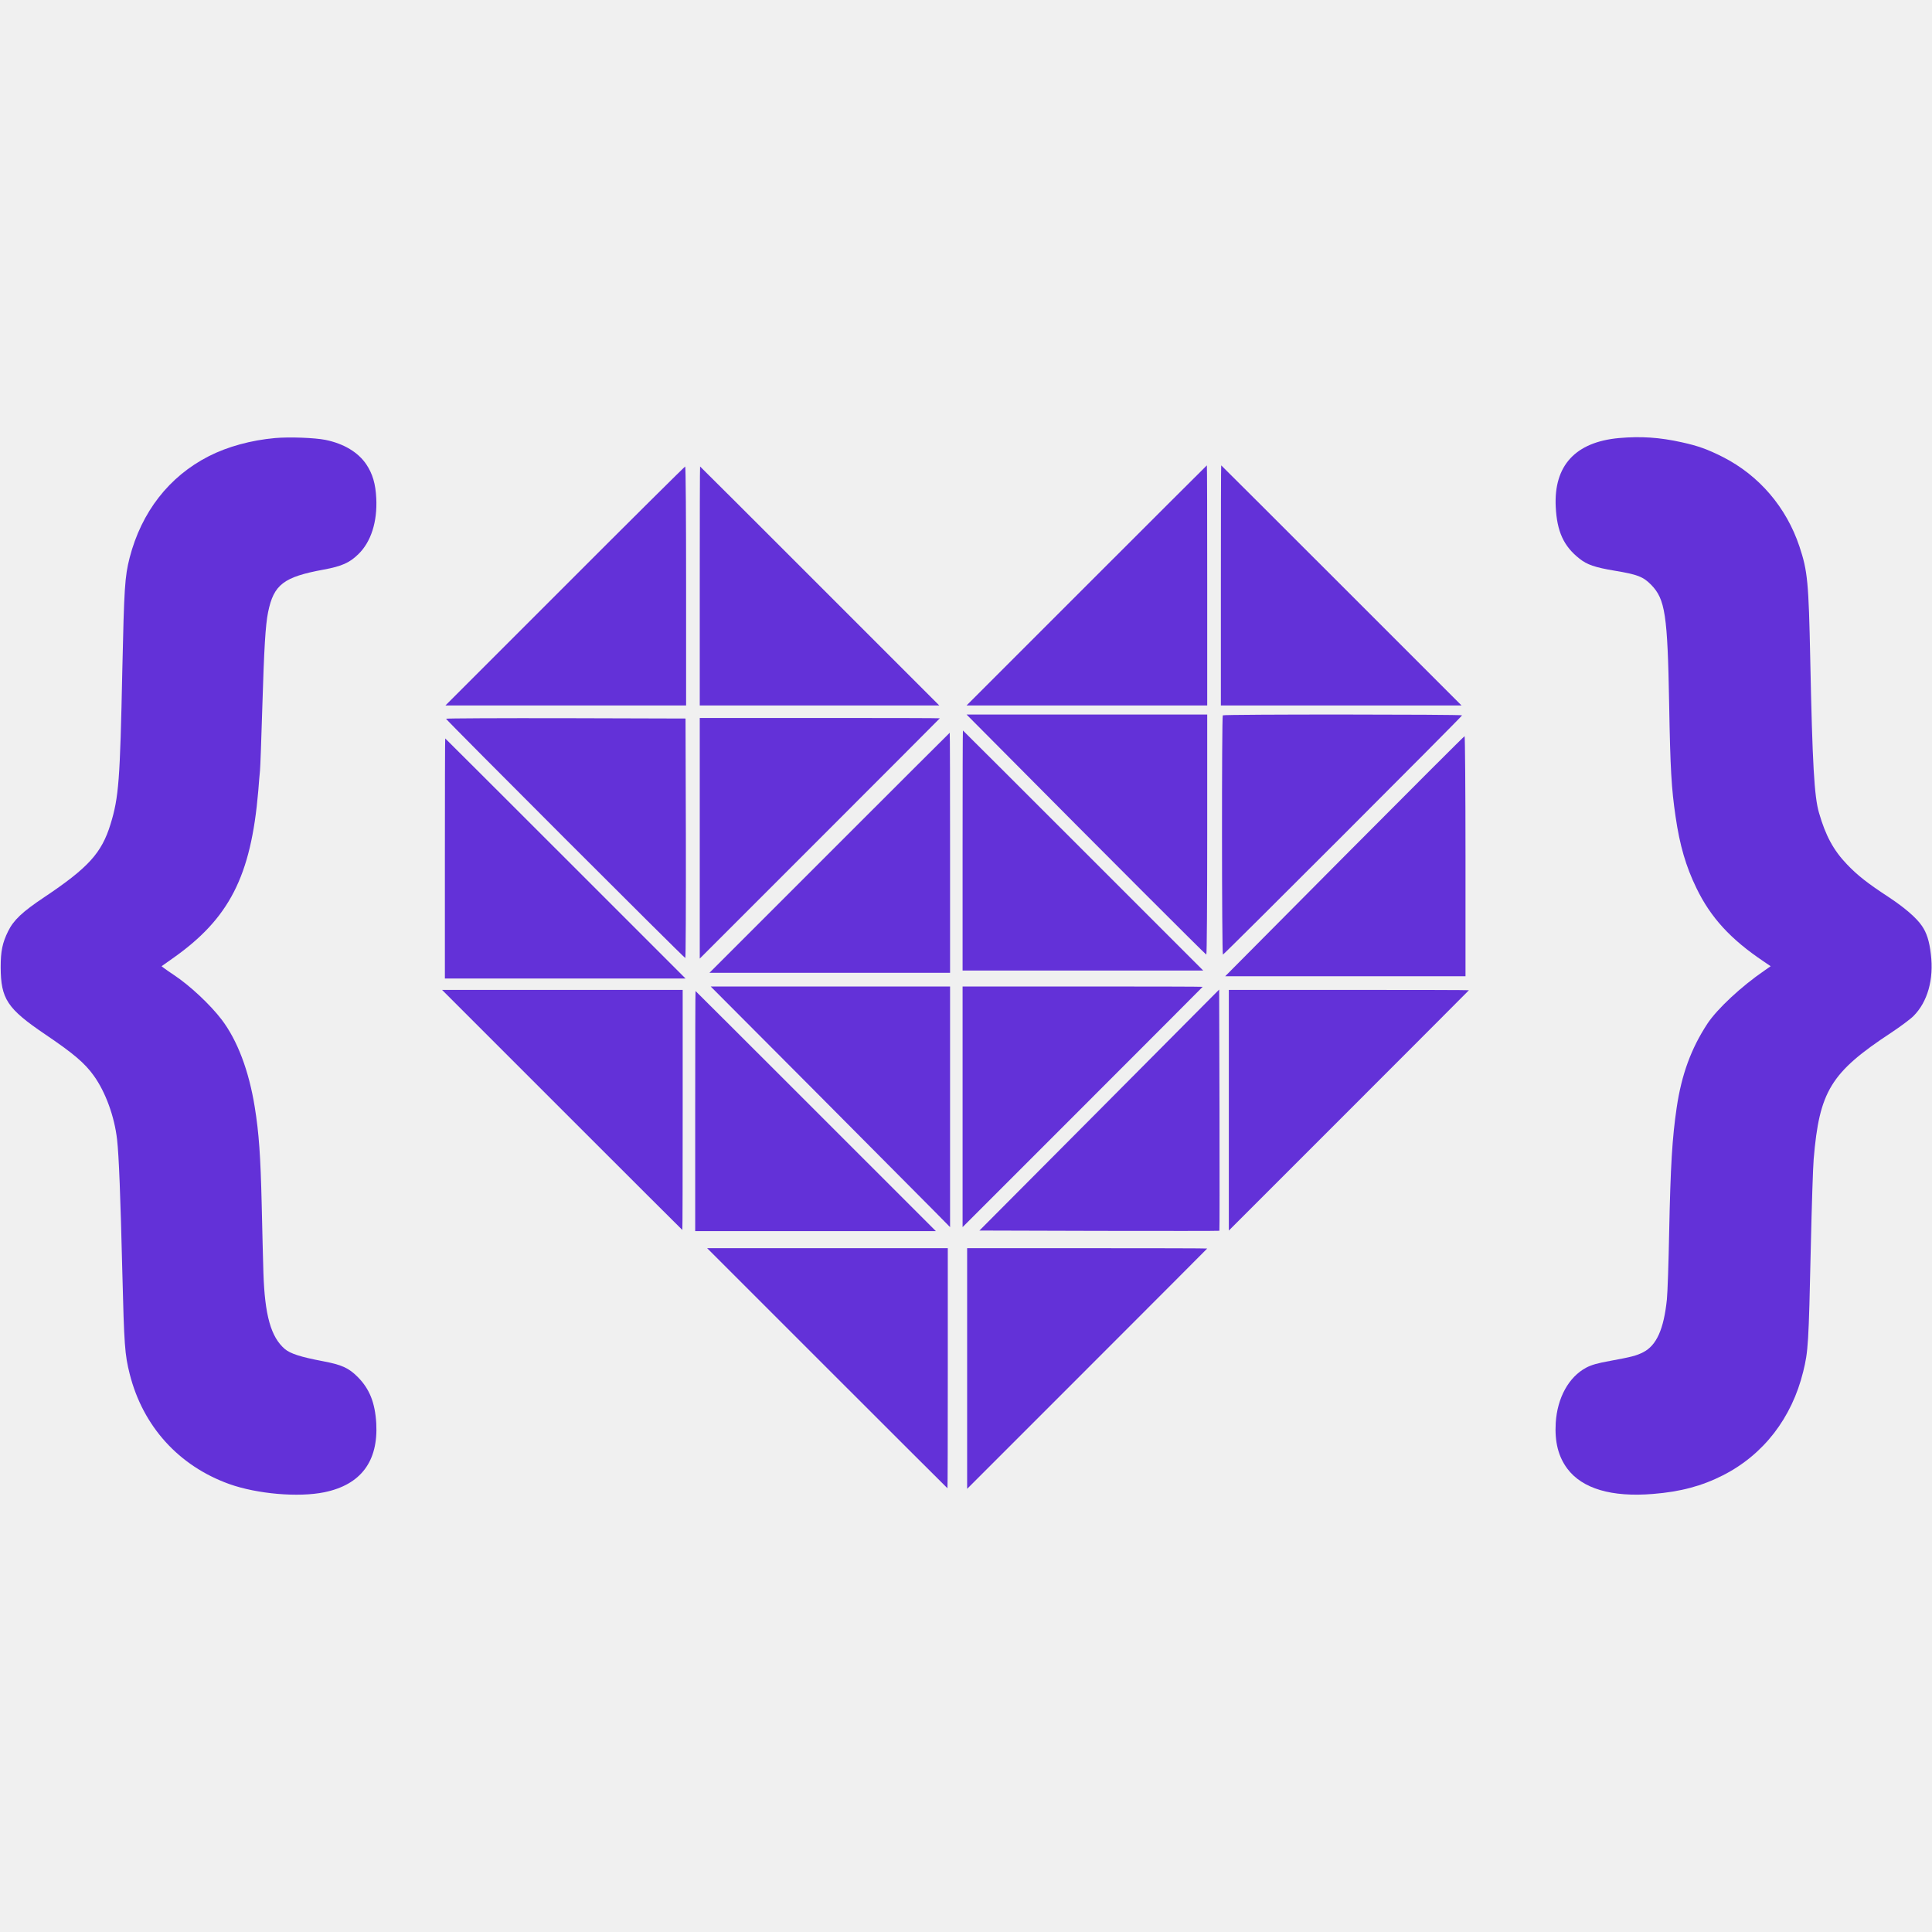
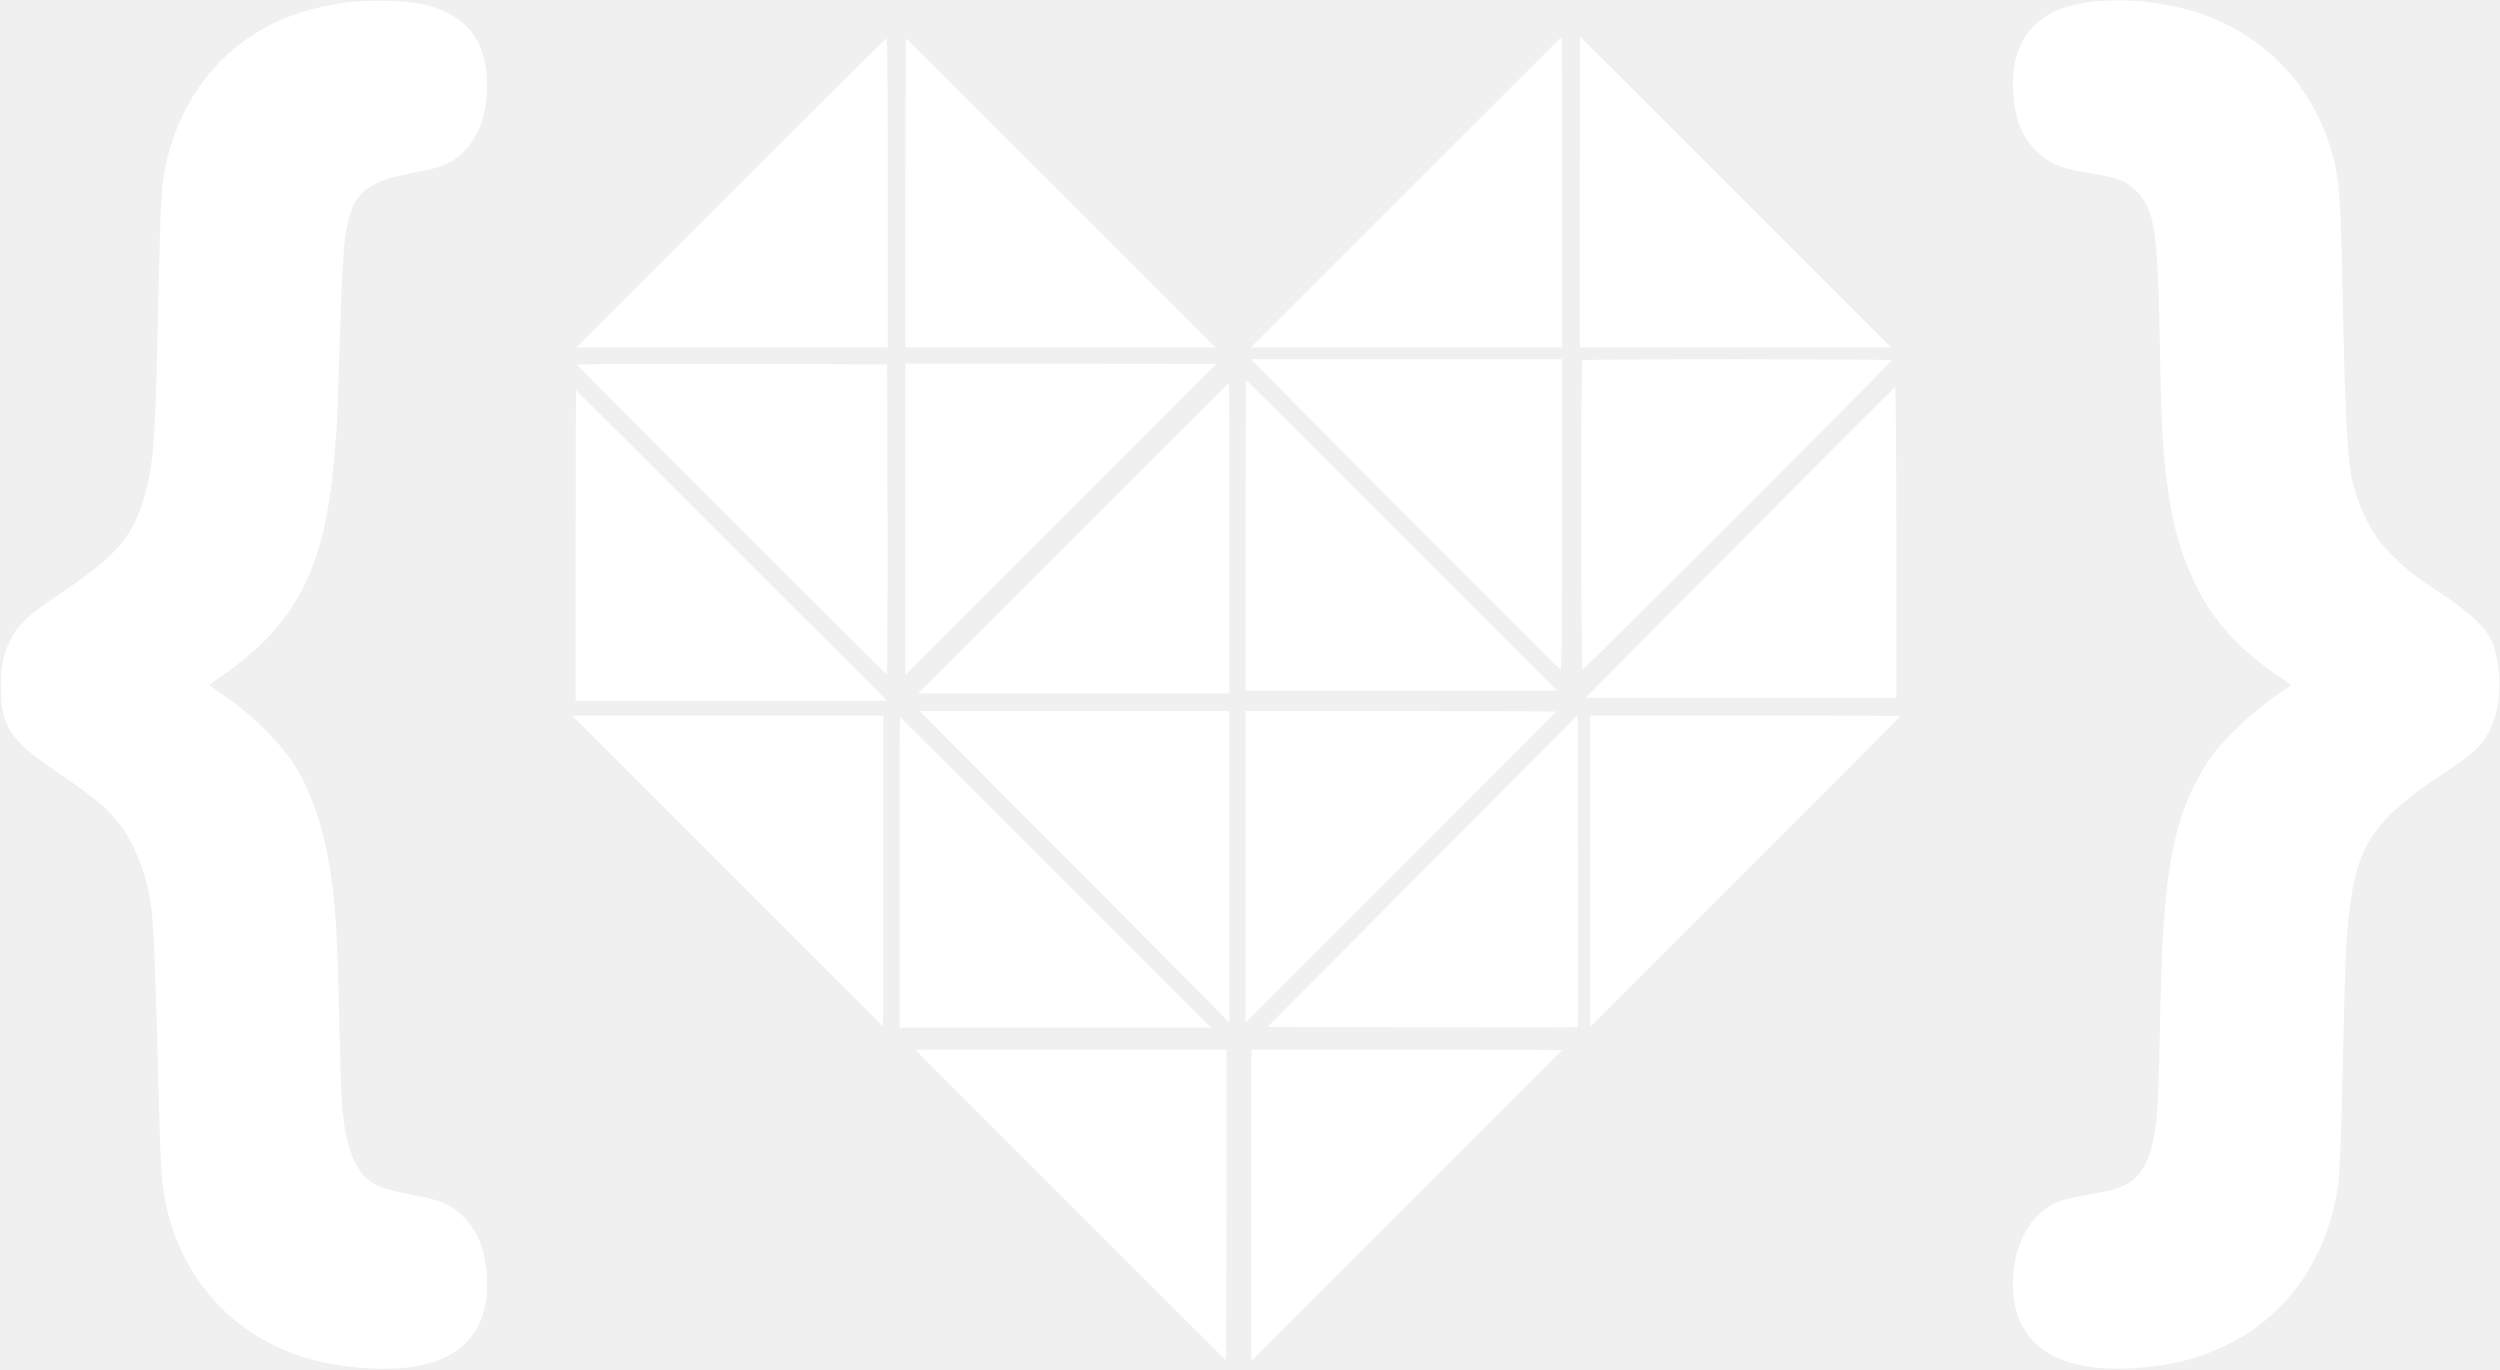
- <svg xmlns="http://www.w3.org/2000/svg" viewBox="0 0 1698 930" width="32" height="32">
-   <style>
-     path { fill: #6331d8; }
-   </style>
-   <g transform="translate(0,930) scale(0.1,-0.1)" stroke="none">
+ <svg xmlns="http://www.w3.org/2000/svg" viewBox="0 0 1698 930" width="1698" height="930">
+   <g transform="translate(0,930) scale(0.1,-0.1)" fill="#ffffff" stroke="none">
    <path d="M2417 9290 c-210 -19 -416 -75 -581 -159 -350 -178 -593 -491 -697 -894 -42 -166 -48 -260 -64 -987 -20 -970 -31 -1118 -104 -1355 -78 -253 -196 -382 -583 -641 -192 -128 -268 -200 -317 -299 -50 -102 -65 -175 -65 -315 1 -280 58 -365 390 -590 250 -169 349 -253 429 -365 103 -144 181 -358 204 -560 16 -141 30 -499 46 -1160 16 -654 22 -730 65 -901 116 -459 430 -807 875 -967 244 -87 607 -119 836 -72 320 66 474 271 456 605 -11 183 -59 303 -163 408 -80 80 -142 108 -308 139 -195 37 -284 66 -333 107 -122 105 -176 296 -188 671 -3 99 -10 369 -15 600 -10 424 -24 626 -61 855 -51 318 -152 586 -291 769 -101 132 -278 298 -418 391 -36 24 -75 51 -88 61 l-22 17 92 65 c503 352 694 724 758 1477 5 69 12 148 15 177 3 28 12 274 20 545 16 534 28 732 51 847 50 244 136 310 489 375 158 29 228 60 305 136 111 108 167 284 157 490 -6 127 -32 215 -87 298 -72 107 -198 183 -360 216 -96 19 -317 27 -443 16z" />
    <path d="M14229 9290 c-383 -35 -574 -242 -556 -605 11 -217 70 -346 209 -455 66 -53 136 -77 310 -106 199 -33 249 -52 319 -123 124 -127 145 -260 159 -1056 10 -567 20 -734 56 -980 37 -255 91 -440 184 -631 125 -258 299 -448 589 -643 l63 -43 -53 -37 c-206 -141 -416 -337 -503 -468 -143 -218 -227 -447 -270 -738 -39 -265 -54 -506 -66 -1095 -5 -267 -14 -532 -20 -590 -27 -262 -91 -405 -209 -465 -59 -30 -102 -41 -287 -75 -117 -21 -167 -36 -213 -60 -154 -82 -254 -265 -268 -485 -10 -168 23 -297 102 -403 132 -176 390 -252 753 -222 240 19 431 70 615 164 356 181 605 503 705 911 44 178 48 239 67 1102 8 353 19 697 25 765 50 598 150 762 680 1111 80 53 169 119 197 147 124 124 180 322 153 543 -13 115 -37 190 -79 250 -48 71 -153 161 -294 254 -186 122 -270 188 -363 285 -120 125 -189 253 -247 454 -42 143 -58 428 -77 1349 -14 679 -23 776 -95 992 -115 344 -353 623 -672 786 -135 68 -217 98 -363 130 -193 43 -358 54 -551 37z" />
    <path d="M9550 7995 l-1055 -1055 1058 0 1057 0 0 1055 c0 580 -1 1055 -3 1055 -1 0 -477 -475 -1057 -1055z" />
    <path d="M10730 7995 l0 -1055 1057 0 1058 0 -1055 1055 c-580 580 -1056 1055 -1057 1055 -2 0 -3 -475 -3 -1055z" />
    <path d="M4965 7990 l-1050 -1050 1058 0 1057 0 0 1050 c0 578 -3 1050 -8 1050 -4 0 -480 -472 -1057 -1050z" />
    <path d="M6150 7990 l0 -1050 1052 0 1053 0 -1050 1050 c-577 578 -1051 1050 -1052 1050 -2 0 -3 -472 -3 -1050z" />
    <path d="M8825 6528 c872 -879 1771 -1778 1777 -1778 5 0 8 475 8 1055 l0 1055 -1057 0 -1058 0 330 -332z" />
    <path d="M10747 6853 c-10 -9 -9 -2103 1 -2103 9 0 2102 2093 2102 2103 0 9 -2094 10 -2103 0z" />
    <path d="M3920 6823 c0 -10 2093 -2103 2103 -2103 4 0 6 474 5 1053 l-3 1052 -1052 3 c-579 1 -1053 -1 -1053 -5z" />
    <path d="M6150 5773 l0 -1058 1055 1055 c580 580 1055 1056 1055 1057 0 2 -475 3 -1055 3 l-1055 0 0 -1057z" />
    <path d="M8460 5665 l0 -1055 1057 0 1058 0 -1055 1055 c-580 580 -1056 1055 -1057 1055 -2 0 -3 -475 -3 -1055z" />
    <path d="M7290 5645 l-1055 -1055 1058 0 1057 0 0 1055 c0 580 -1 1055 -3 1055 -1 0 -477 -475 -1057 -1055z" />
    <path d="M11816 5615 l-1048 -1055 1056 0 1056 0 0 1055 c0 580 -4 1055 -8 1055 -4 0 -479 -475 -1056 -1055z" />
    <path d="M3910 5595 l0 -1055 1057 0 1058 0 -1055 1055 c-580 580 -1056 1055 -1057 1055 -2 0 -3 -475 -3 -1055z" />
    <path d="M7160 3553 c502 -505 976 -981 1052 -1058 l138 -140 0 1058 0 1057 -1052 0 -1052 0 914 -917z" />
    <path d="M8460 3413 l0 -1058 1055 1055 c580 580 1055 1056 1055 1057 0 2 -475 3 -1055 3 l-1055 0 0 -1057z" />
    <path d="M4940 3385 c580 -580 1056 -1055 1057 -1055 2 0 3 475 3 1055 l0 1055 -1057 0 -1058 0 1055 -1055z" />
    <path d="M9662 3384 l-1054 -1059 1053 -3 c579 -1 1054 -1 1056 1 2 2 2 480 1 1062 l-3 1058 -1053 -1059z" />
    <path d="M10800 3383 l0 -1058 1055 1055 c580 580 1055 1056 1055 1057 0 2 -475 3 -1055 3 l-1055 0 0 -1057z" />
    <path d="M6110 3375 l0 -1055 1057 0 1058 0 -1055 1055 c-580 580 -1056 1055 -1057 1055 -2 0 -3 -475 -3 -1055z" />
    <path d="M7270 1115 c580 -580 1056 -1055 1057 -1055 2 0 3 475 3 1055 l0 1055 -1057 0 -1058 0 1055 -1055z" />
    <path d="M8500 1113 l0 -1058 1055 1055 c580 580 1055 1056 1055 1057 0 2 -475 3 -1055 3 l-1055 0 0 -1057z" />
  </g>
</svg>
